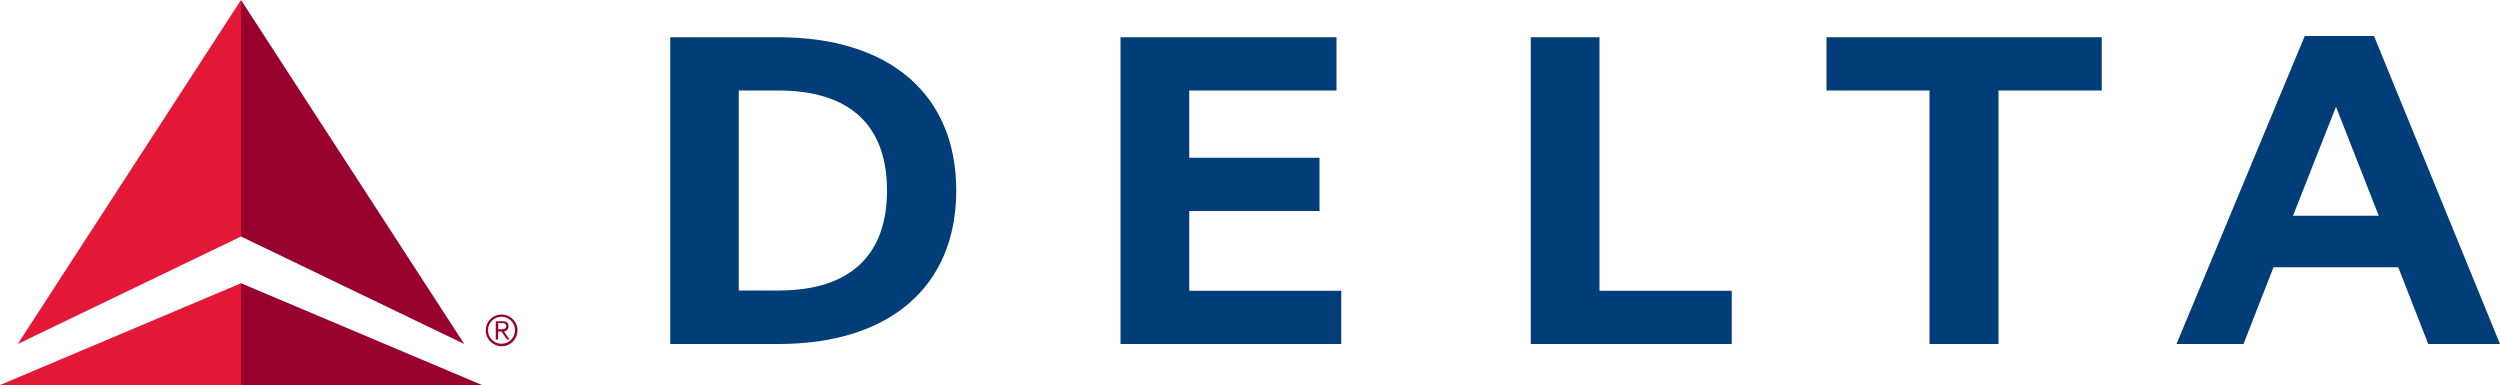
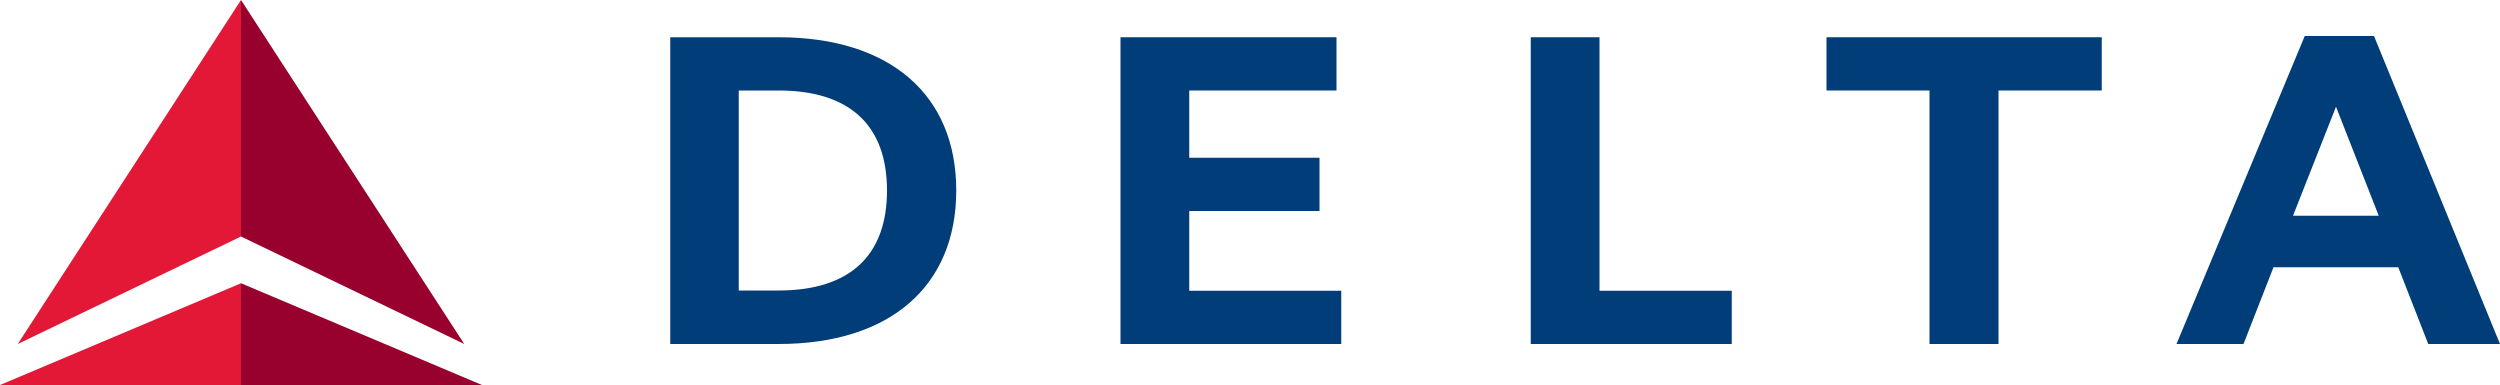
<svg xmlns="http://www.w3.org/2000/svg" version="1.1" id="Layer_1" x="0px" y="0px" viewBox="0 0 1000 154" style="enable-background:new 0 0 1000 154;" xml:space="preserve">
  <style type="text/css">
	.st0{fill:#98002E;}
	.st1{fill:#E31837;}
	.st2{fill:#003D79;}
</style>
  <g>
    <path class="st0" d="M185.7,137.6l-89.3-43V0L185.7,137.6z M192.8,154l-96.4-40.7V154H192.8z" />
    <polyline class="st1" points="7.1,137.6 96.4,0 96.4,94.6 7.1,137.6  " />
    <polyline class="st1" points="0,154 96.4,154 96.4,113.3 0,154  " />
-     <path class="st0" d="M200.6,125.8c3.5,0,6.4,2.8,6.4,6.3c0,3.5-2.8,6.4-6.3,6.4c-3.5,0-6.4-2.8-6.4-6.3v0   C194.3,128.6,197.1,125.8,200.6,125.8z M200.6,137.5c3,0,5.4-2.4,5.4-5.4c0-3-2.4-5.4-5.4-5.4c-3,0-5.4,2.4-5.4,5.4l0,0v0   C195.2,135.1,197.6,137.5,200.6,137.5L200.6,137.5L200.6,137.5z M199.2,135.8h-0.9v-7.3h2.8c1.7,0,2.3,0.7,2.3,2   c0.1,1.1-0.8,2-1.8,2.1l2.2,3.2h-1l-2.2-3.2h-1.3L199.2,135.8z M199.2,131.7h1.2c1,0,2.1-0.1,2.1-1.3c0-0.9-0.9-1.2-1.6-1.2h-1.6   V131.7z" />
    <g>
      <path class="st2" d="M268.1,137.6h43.3c44.6,0,71.1-23.1,71.1-61.4S356,14.9,311.4,14.9h-43.3V137.6z M295.5,36.2h15.9    c28.9,0,43.4,14.3,43.4,40s-14.5,40-43.4,40h-15.9V36.2z" />
-       <polygon class="st2" points="475.7,84.4 527.8,84.4 527.8,63.1 475.7,63.1 475.7,36.2 534.6,36.2 534.6,14.9 448.2,14.9     448.2,137.6 536.5,137.6 536.5,116.3 475.7,116.3   " />
+       <polygon class="st2" points="475.7,84.4 527.8,84.4 527.8,63.1 475.7,63.1 475.7,36.2 534.6,36.2 534.6,14.9 448.2,14.9    448.2,137.6 536.5,137.6 536.5,116.3 475.7,116.3   " />
      <polygon class="st2" points="692.7,116.3 639.8,116.3 639.8,14.9 612.3,14.9 612.3,137.6 692.7,137.6   " />
      <polygon class="st2" points="840.7,14.9 730.6,14.9 730.6,36.2 771.8,36.2 771.8,137.6 799.4,137.6 799.4,36.2 840.7,36.2   " />
      <path class="st2" d="M1000,137.6h-28.7l-12-30.7h-49.9l-12,30.7h-26.8l51.3-123.2h27.7L1000,137.6z M951.5,86.3l-17.1-43.6    l-17.2,43.6H951.5z" />
    </g>
  </g>
</svg>
